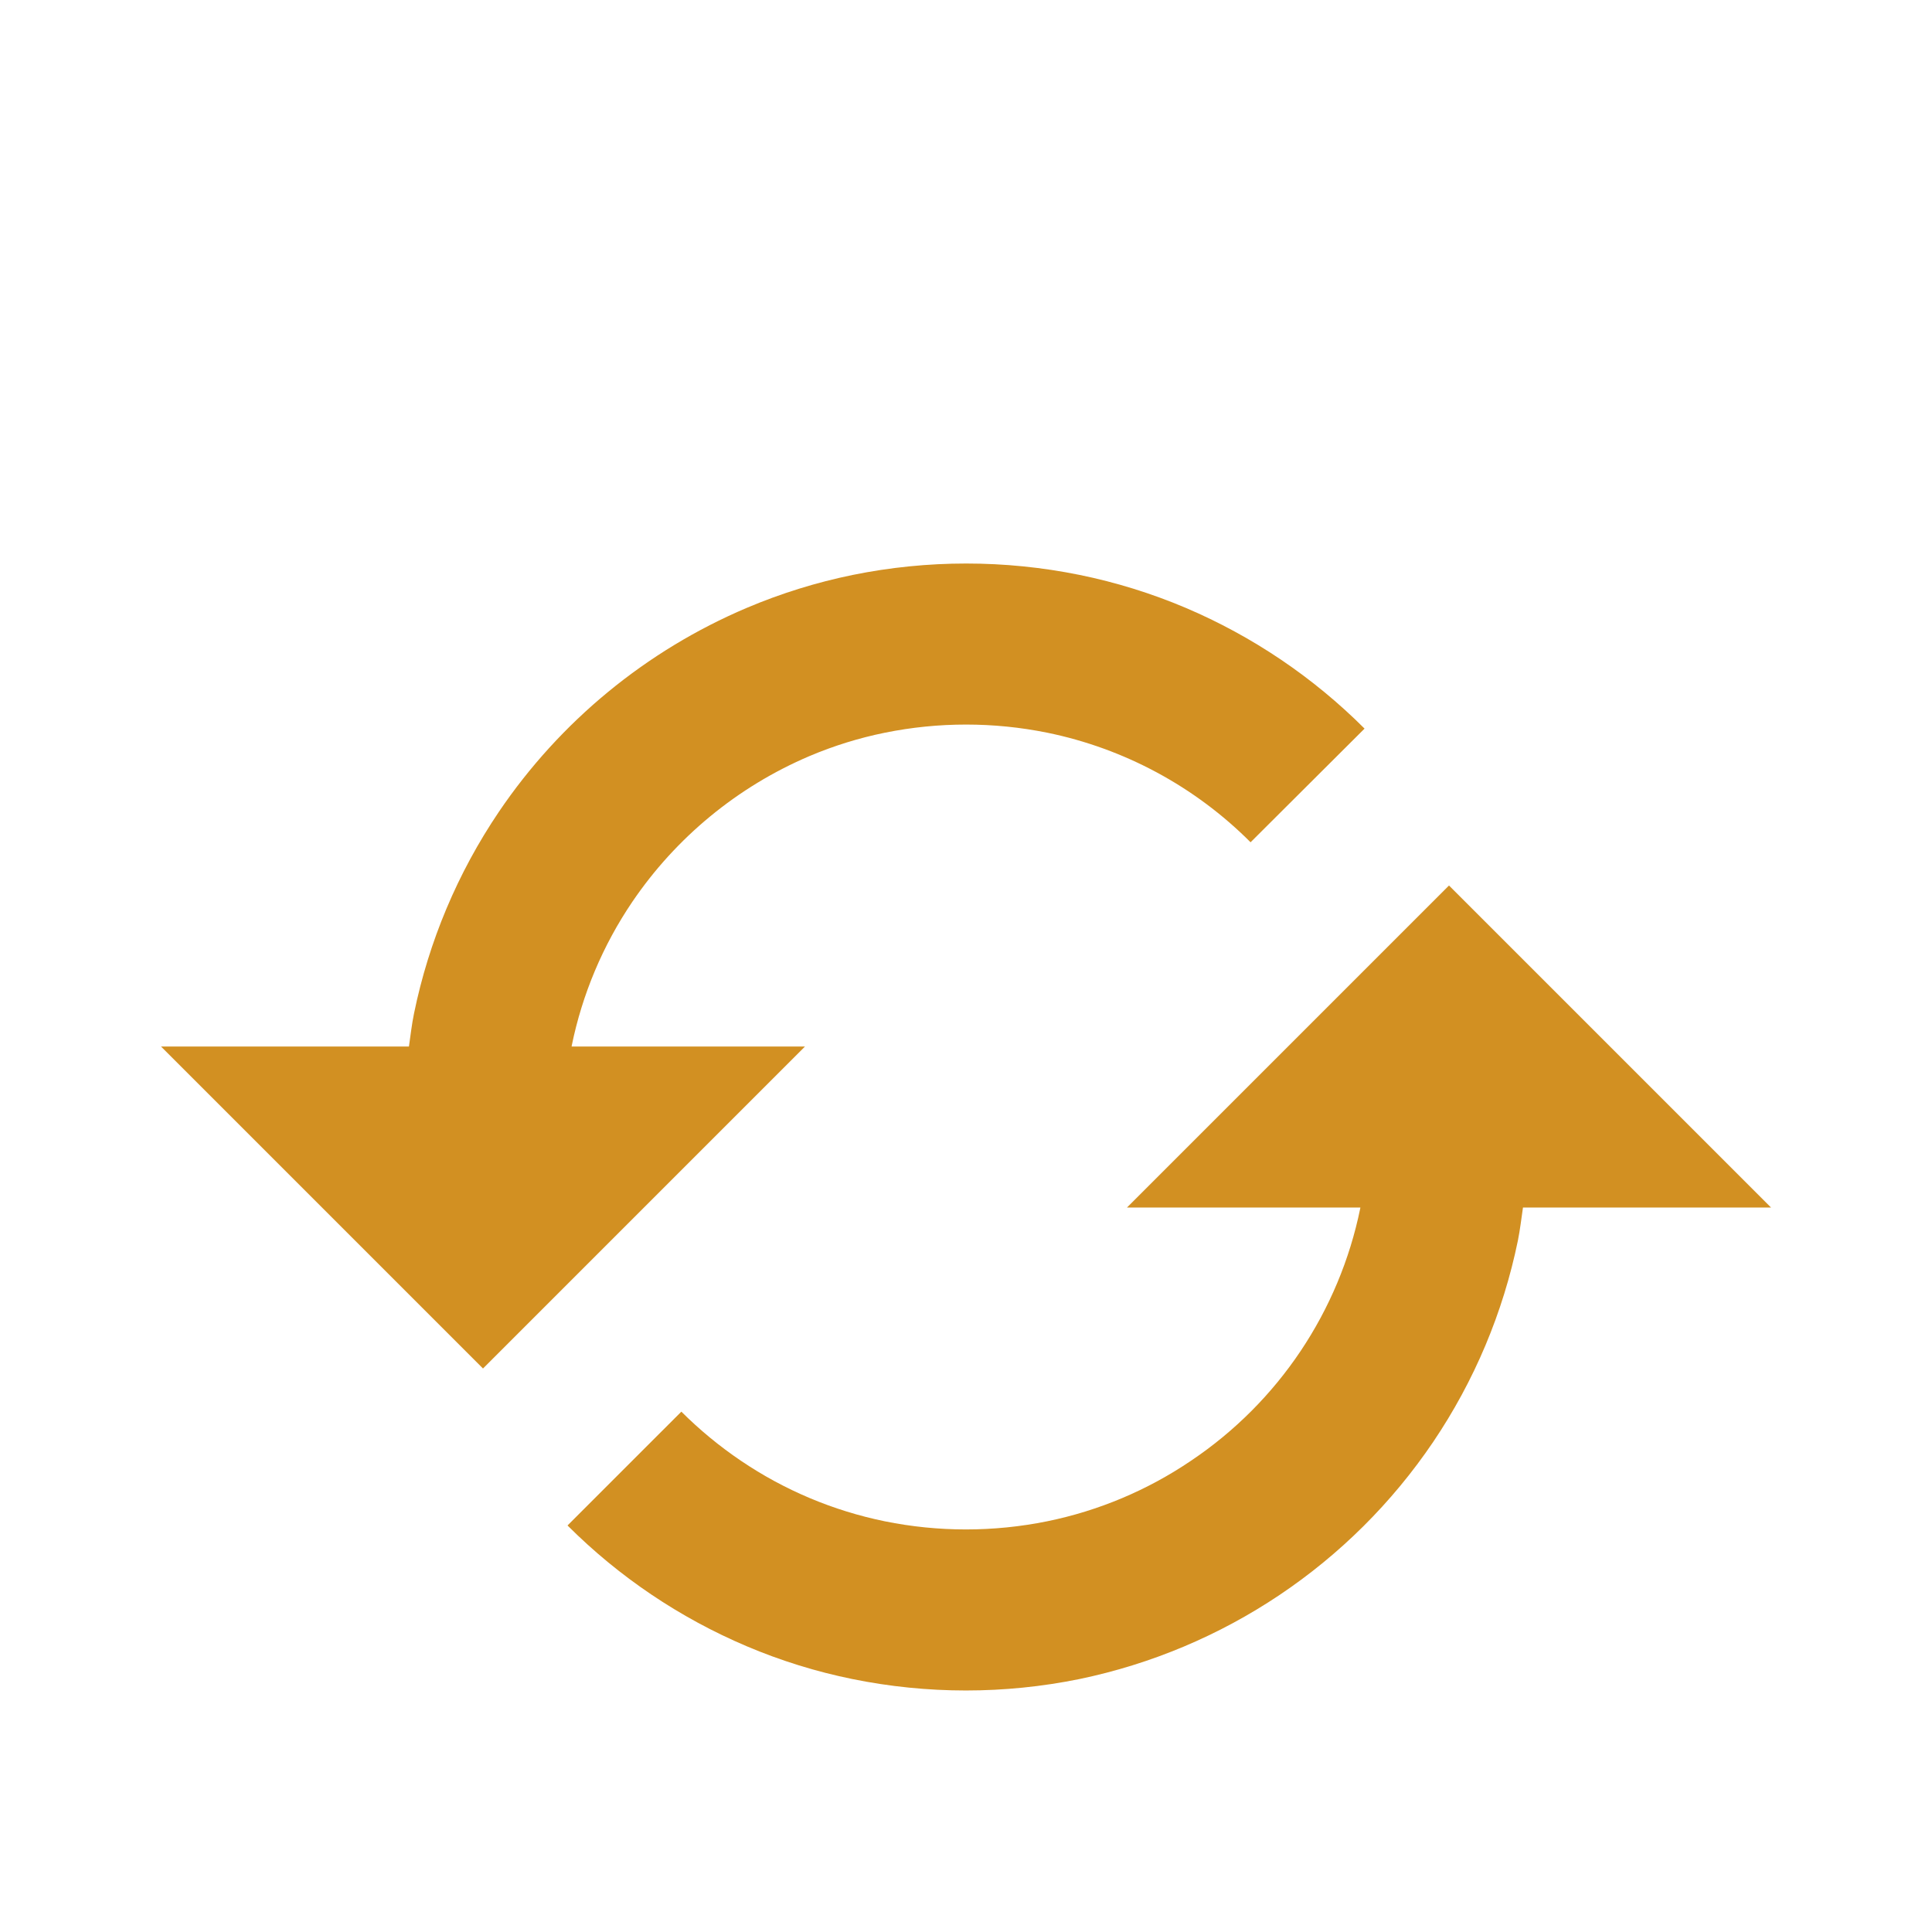
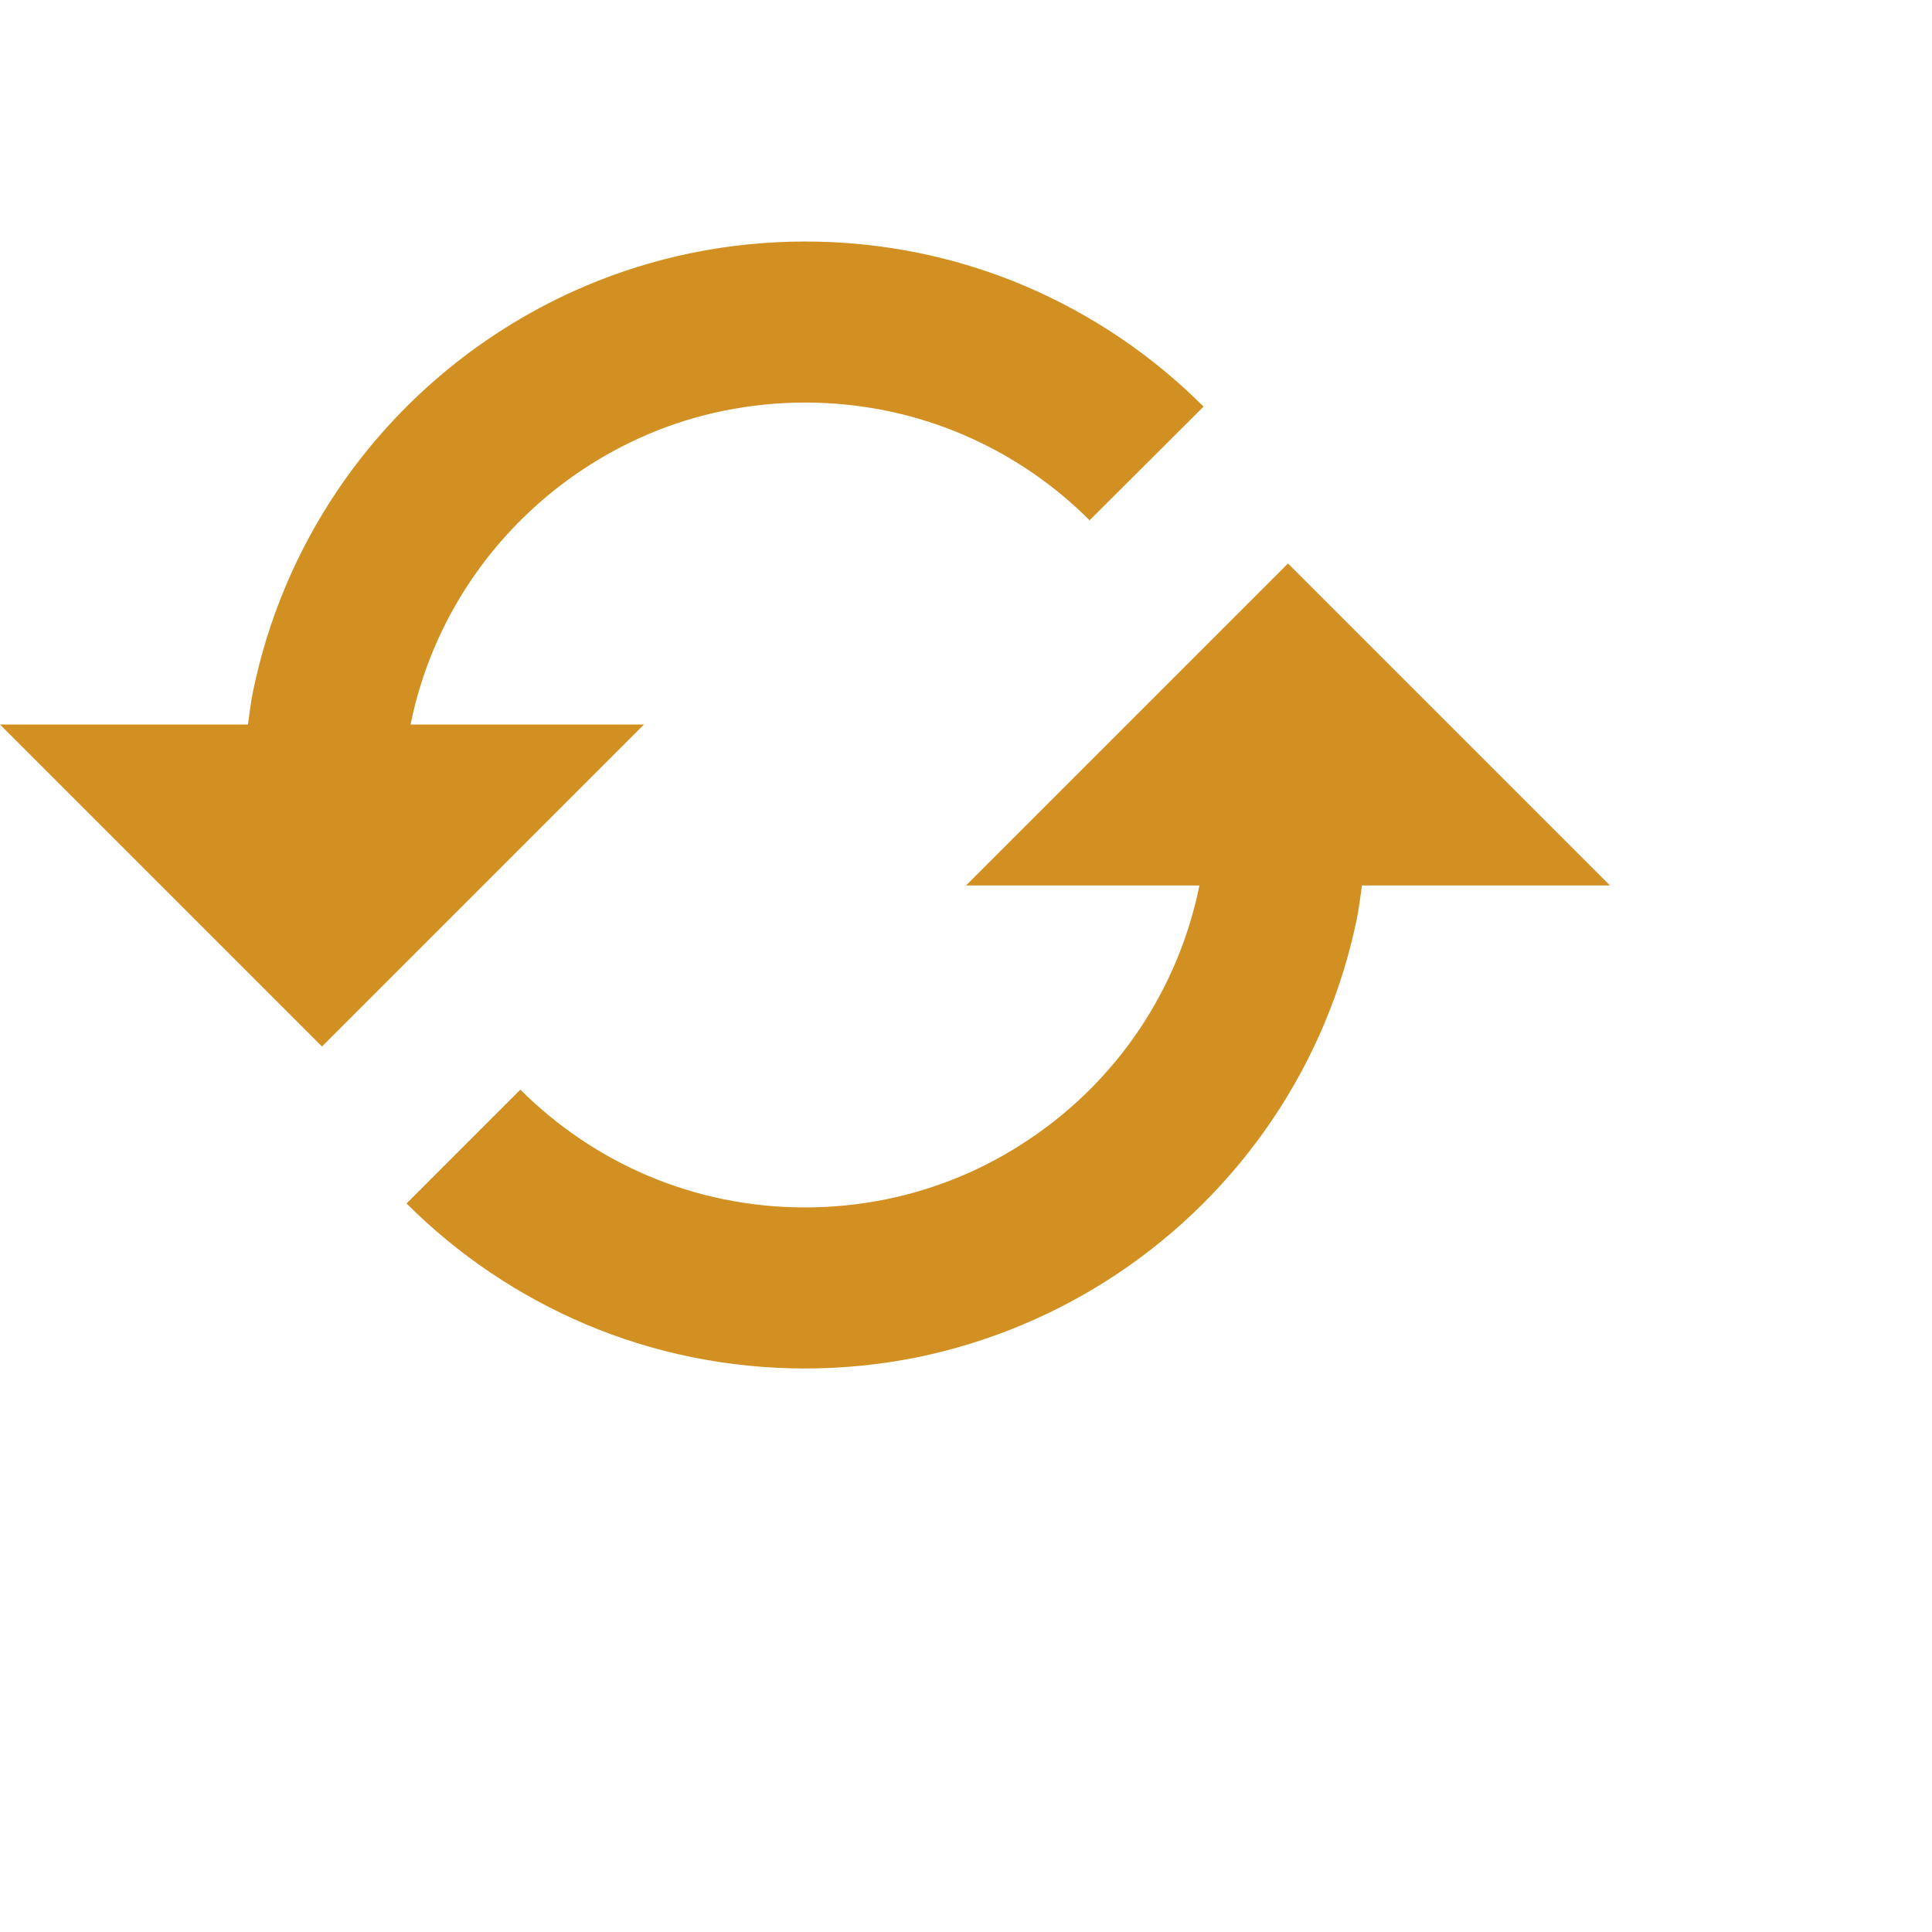
- <svg xmlns="http://www.w3.org/2000/svg" width="30" height="30" viewBox="0 0 24 20" style="fill: rgba(0, 0, 0, 1);transform: ;msFilter:;">
+ <svg xmlns="http://www.w3.org/2000/svg" width="30" height="30" viewBox="2 2 24 24" style="fill: rgba(0, 0, 0, 1);transform: ;msFilter:;">
  <path fill="#d29022" d="M10 11H7.101l.001-.009a4.956 4.956 0 0 1 .752-1.787 5.054 5.054 0 0 1 2.2-1.811c.302-.128.617-.226.938-.291a5.078 5.078 0 0 1 2.018 0 4.978 4.978 0 0 1 2.525 1.361l1.416-1.412a7.036 7.036 0 0 0-2.224-1.501 6.921 6.921 0 0 0-1.315-.408 7.079 7.079 0 0 0-2.819 0 6.94 6.94 0 0 0-1.316.409 7.04 7.04 0 0 0-3.08 2.534 6.978 6.978 0 0 0-1.054 2.505c-.028.135-.043.273-.063.41H2l4 4 4-4zm4 2h2.899l-.001.008a4.976 4.976 0 0 1-2.103 3.138 4.943 4.943 0 0 1-1.787.752 5.073 5.073 0 0 1-2.017 0 4.956 4.956 0 0 1-1.787-.752 5.072 5.072 0 0 1-.74-.61L7.05 16.95a7.032 7.032 0 0 0 2.225 1.5c.424.18.867.317 1.315.408a7.07 7.07 0 0 0 2.818 0 7.031 7.031 0 0 0 4.395-2.945 6.974 6.974 0 0 0 1.053-2.503c.027-.135.043-.273.063-.41H22l-4-4-4 4z" />
</svg>
